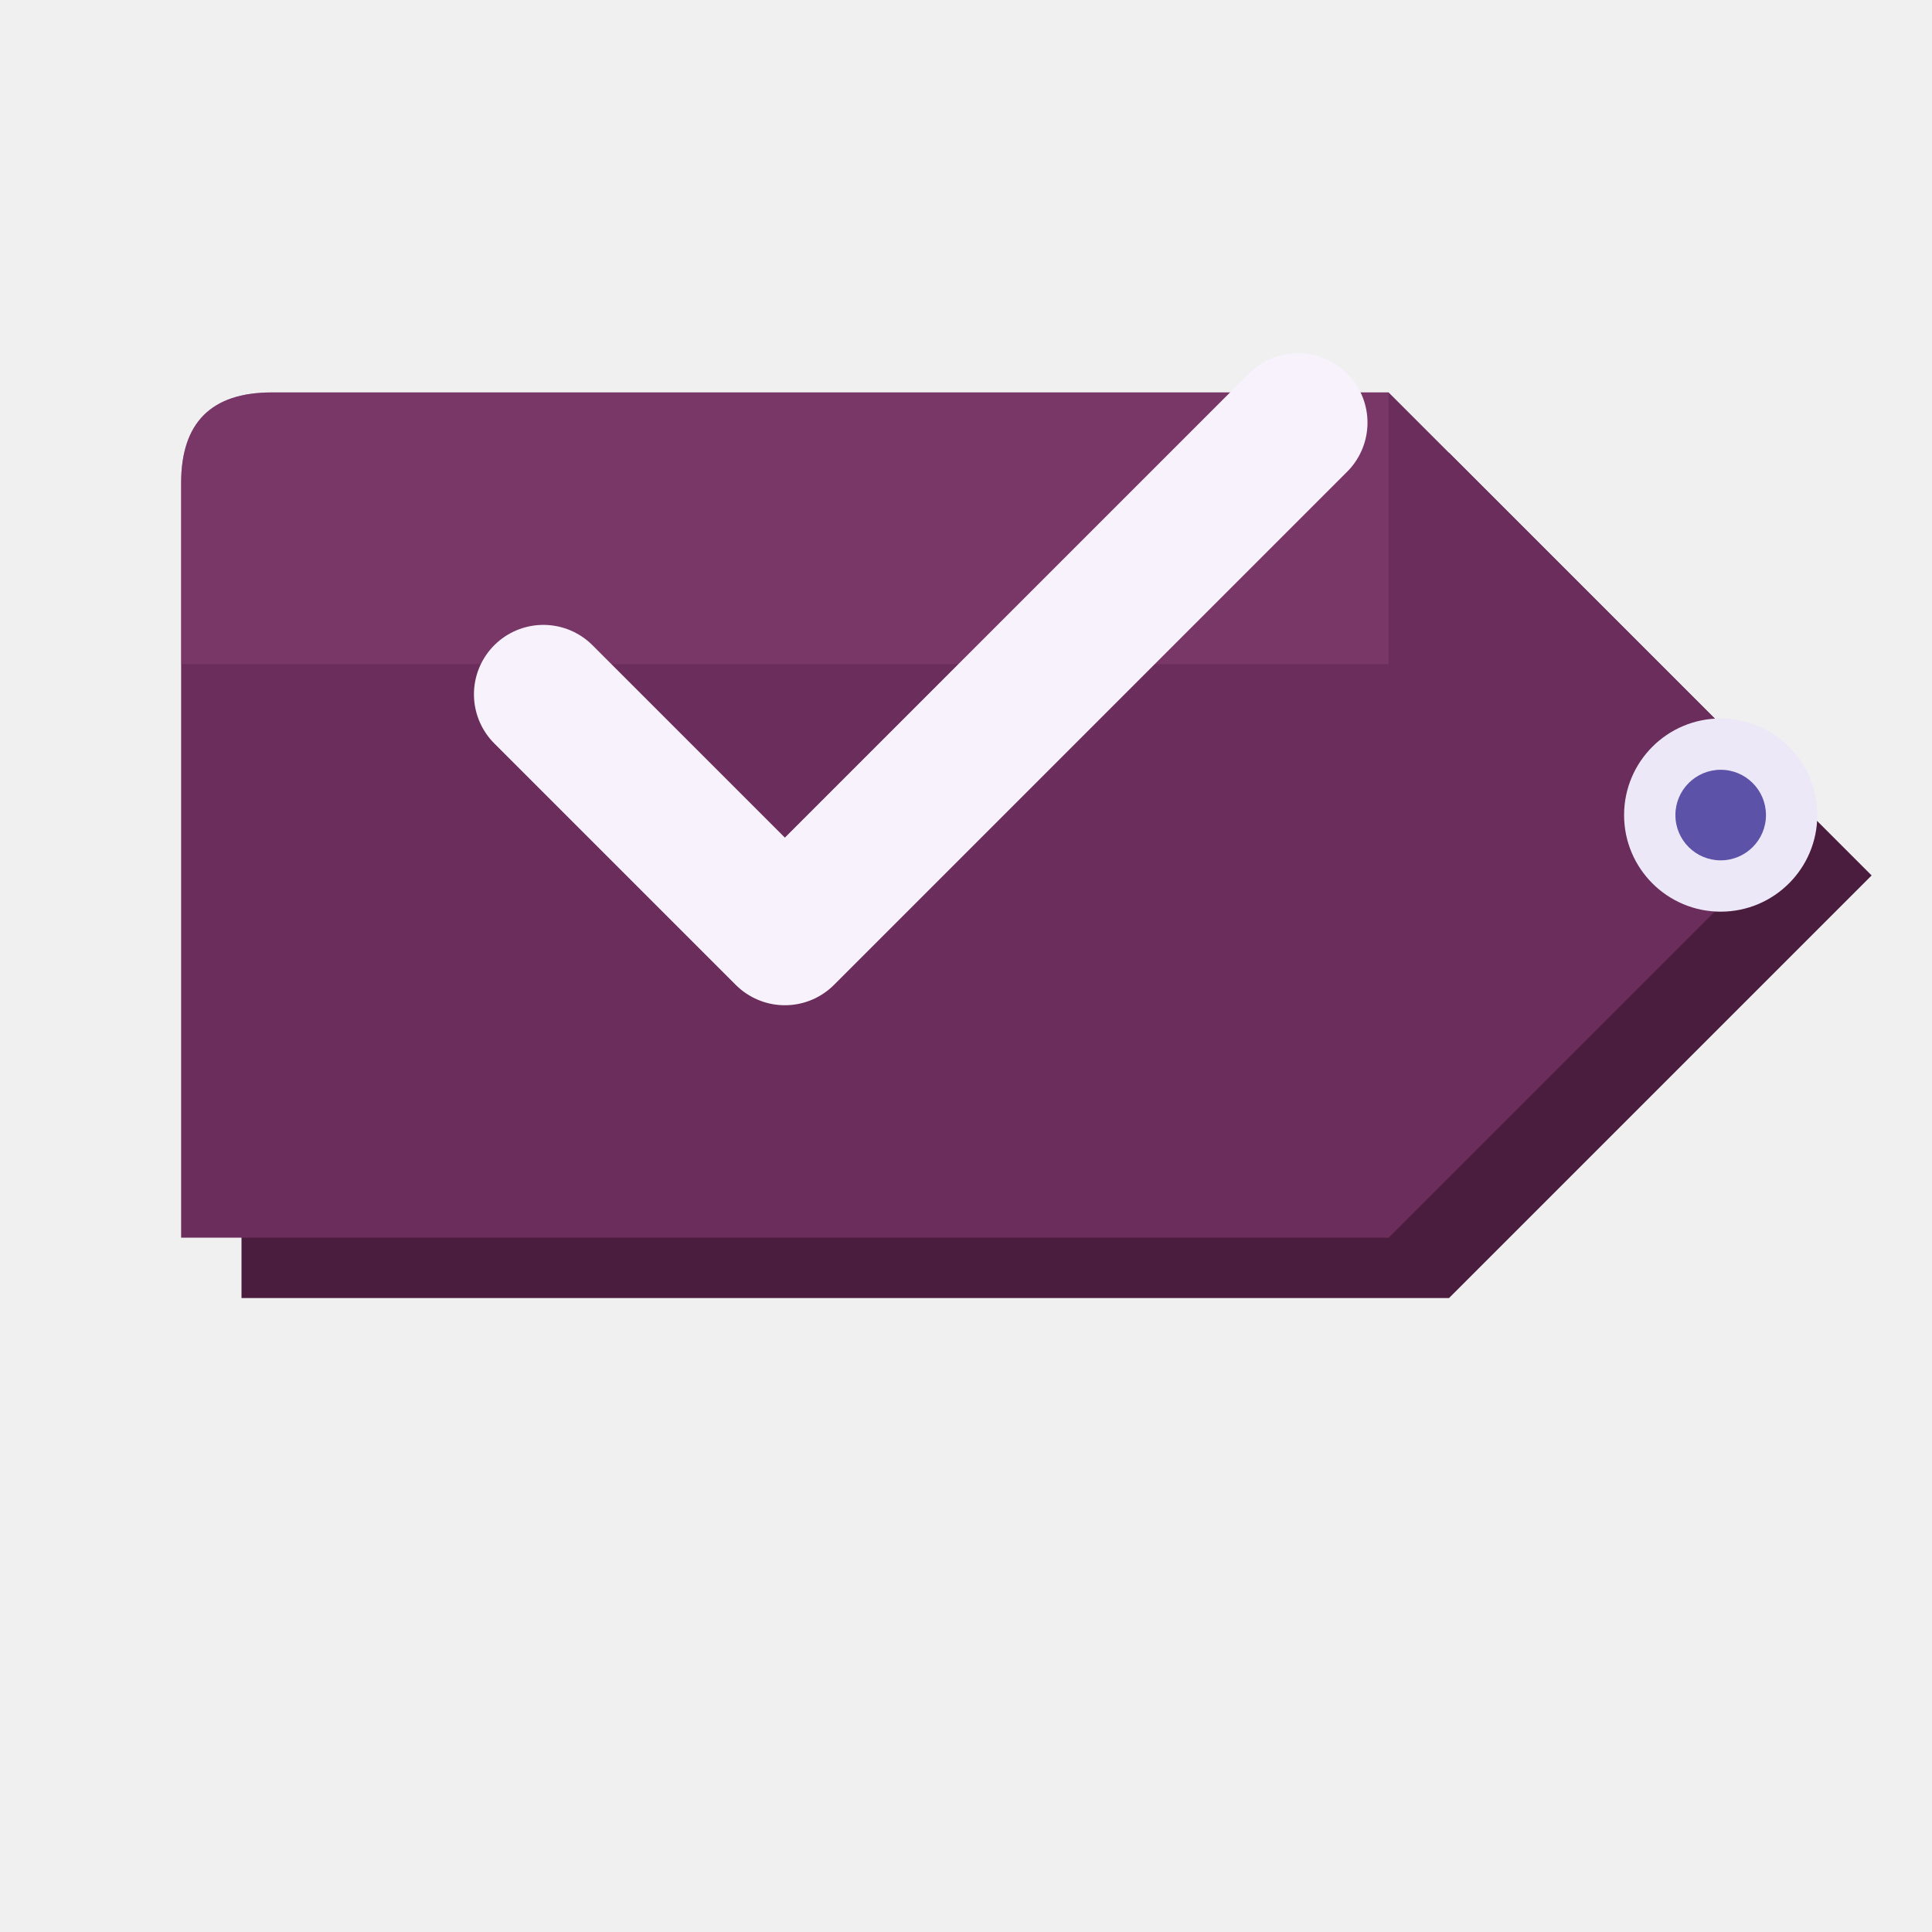
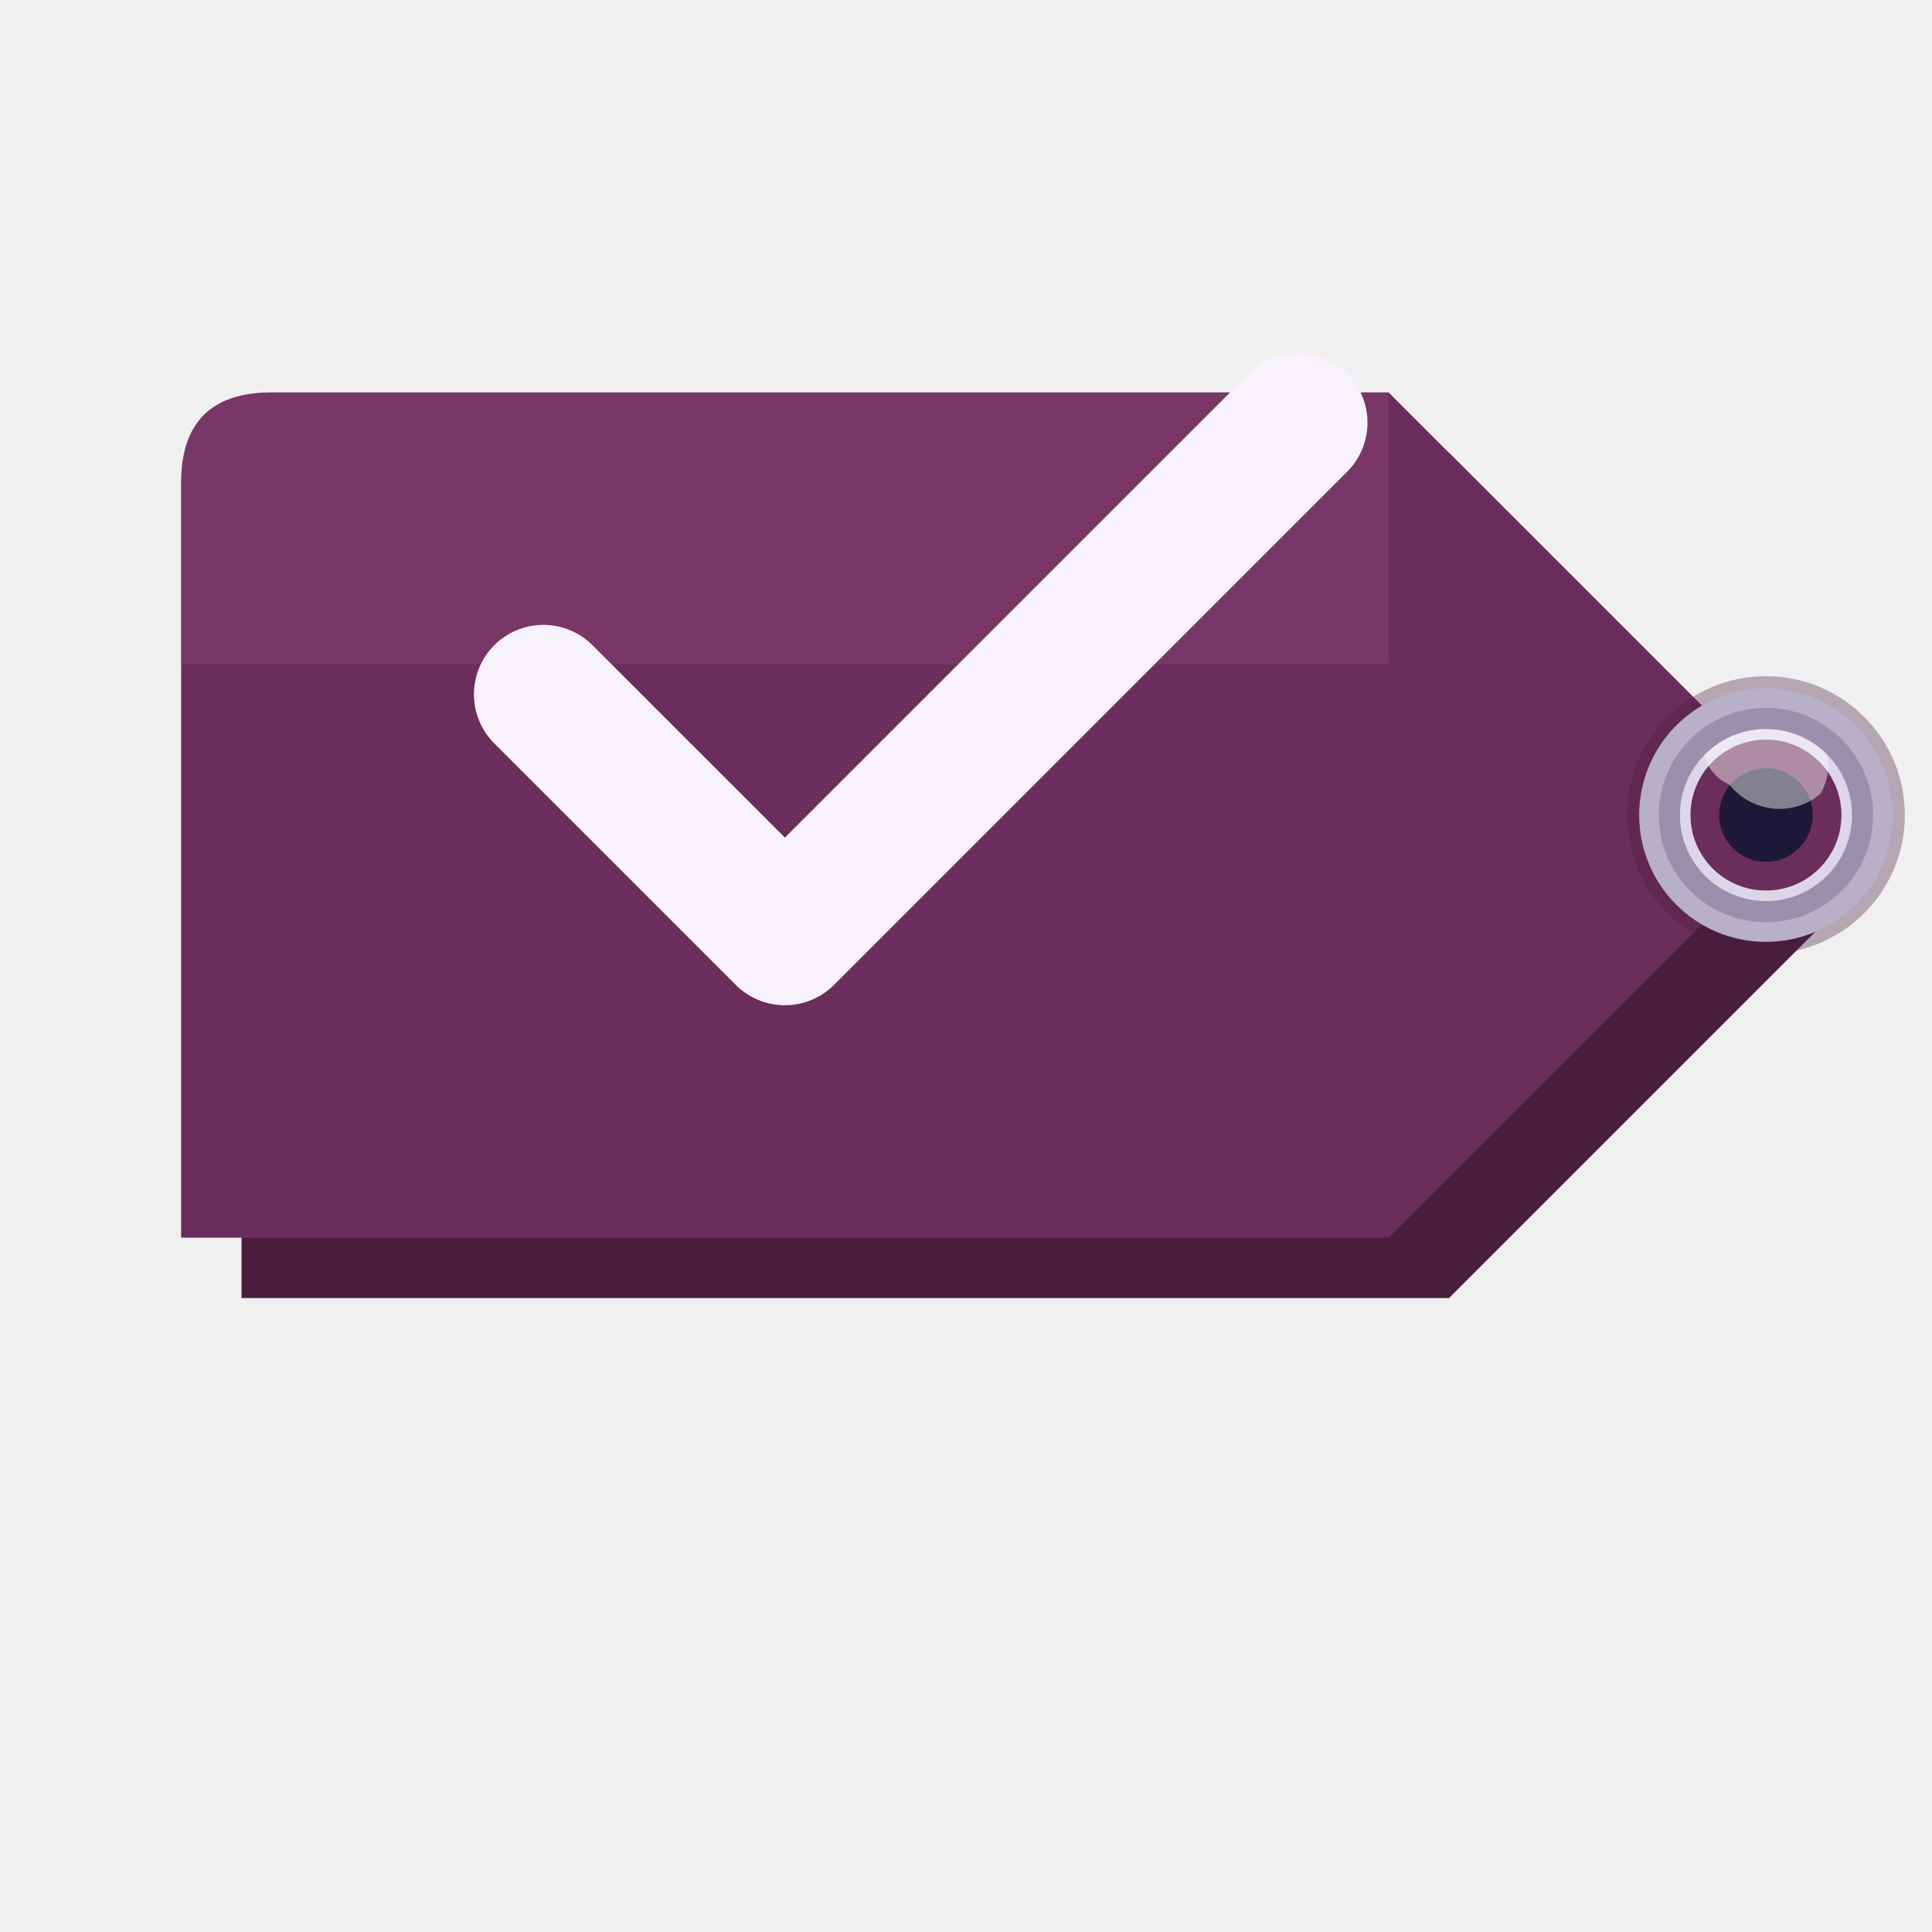
<svg xmlns="http://www.w3.org/2000/svg" viewBox="0 0 64 64" role="img" aria-label="Frugia — Preis prüfen">
  <path fill="#4a1d3e" d="M7 14H47L61 28 47 42H7V17q0-3 3-3z" transform="translate(1 1)" />
  <path fill="#6b2d5b" d="M6 13H46L60 27 46 41H6V16q0-3 3-3z" />
  <path fill="#8a4576" d="M6 13H46V22H6V16q0-3 3-3z" opacity=".42" />
-   <circle cx="57" cy="27" r="3.2" fill="#ece8f7" />
-   <circle cx="57" cy="27" r="1.5" fill="#5c52a8" />
+   <g transform="translate(58.5 27)">
+     <circle r="4.6" fill="#4a1d3e" opacity=".35" />
+     <circle r="4.2" fill="#b8afc8" />
+     <circle r="3.5" fill="#ddd6ea" />
+     <circle r="2.5" fill="#6b2d5b" />
+     <circle r="1.55" fill="#1e1838" />
+     <path fill="#fff" opacity=".45" d="M-2.1-2.4a2.6 2.6 0 0 1 3.4-.7 1.8 1.8 0 0 1 .5 2.4 2.1 2.1 0 0 1-3-.3 1.5 1.5 0 0 1-.9-1.4z" />
+     <path fill="none" stroke="#9a90ae" stroke-width=".7" d="M0-3.2a3.2 3.2 0 1 1 0 6.4 3.2 3.2 0 0 1 0-6.4z" />
+   </g>
  <path fill="none" stroke="#f7f2fc" stroke-width="4.6" stroke-linecap="round" stroke-linejoin="round" d="M18 23l8 8 17-17" />
</svg>
